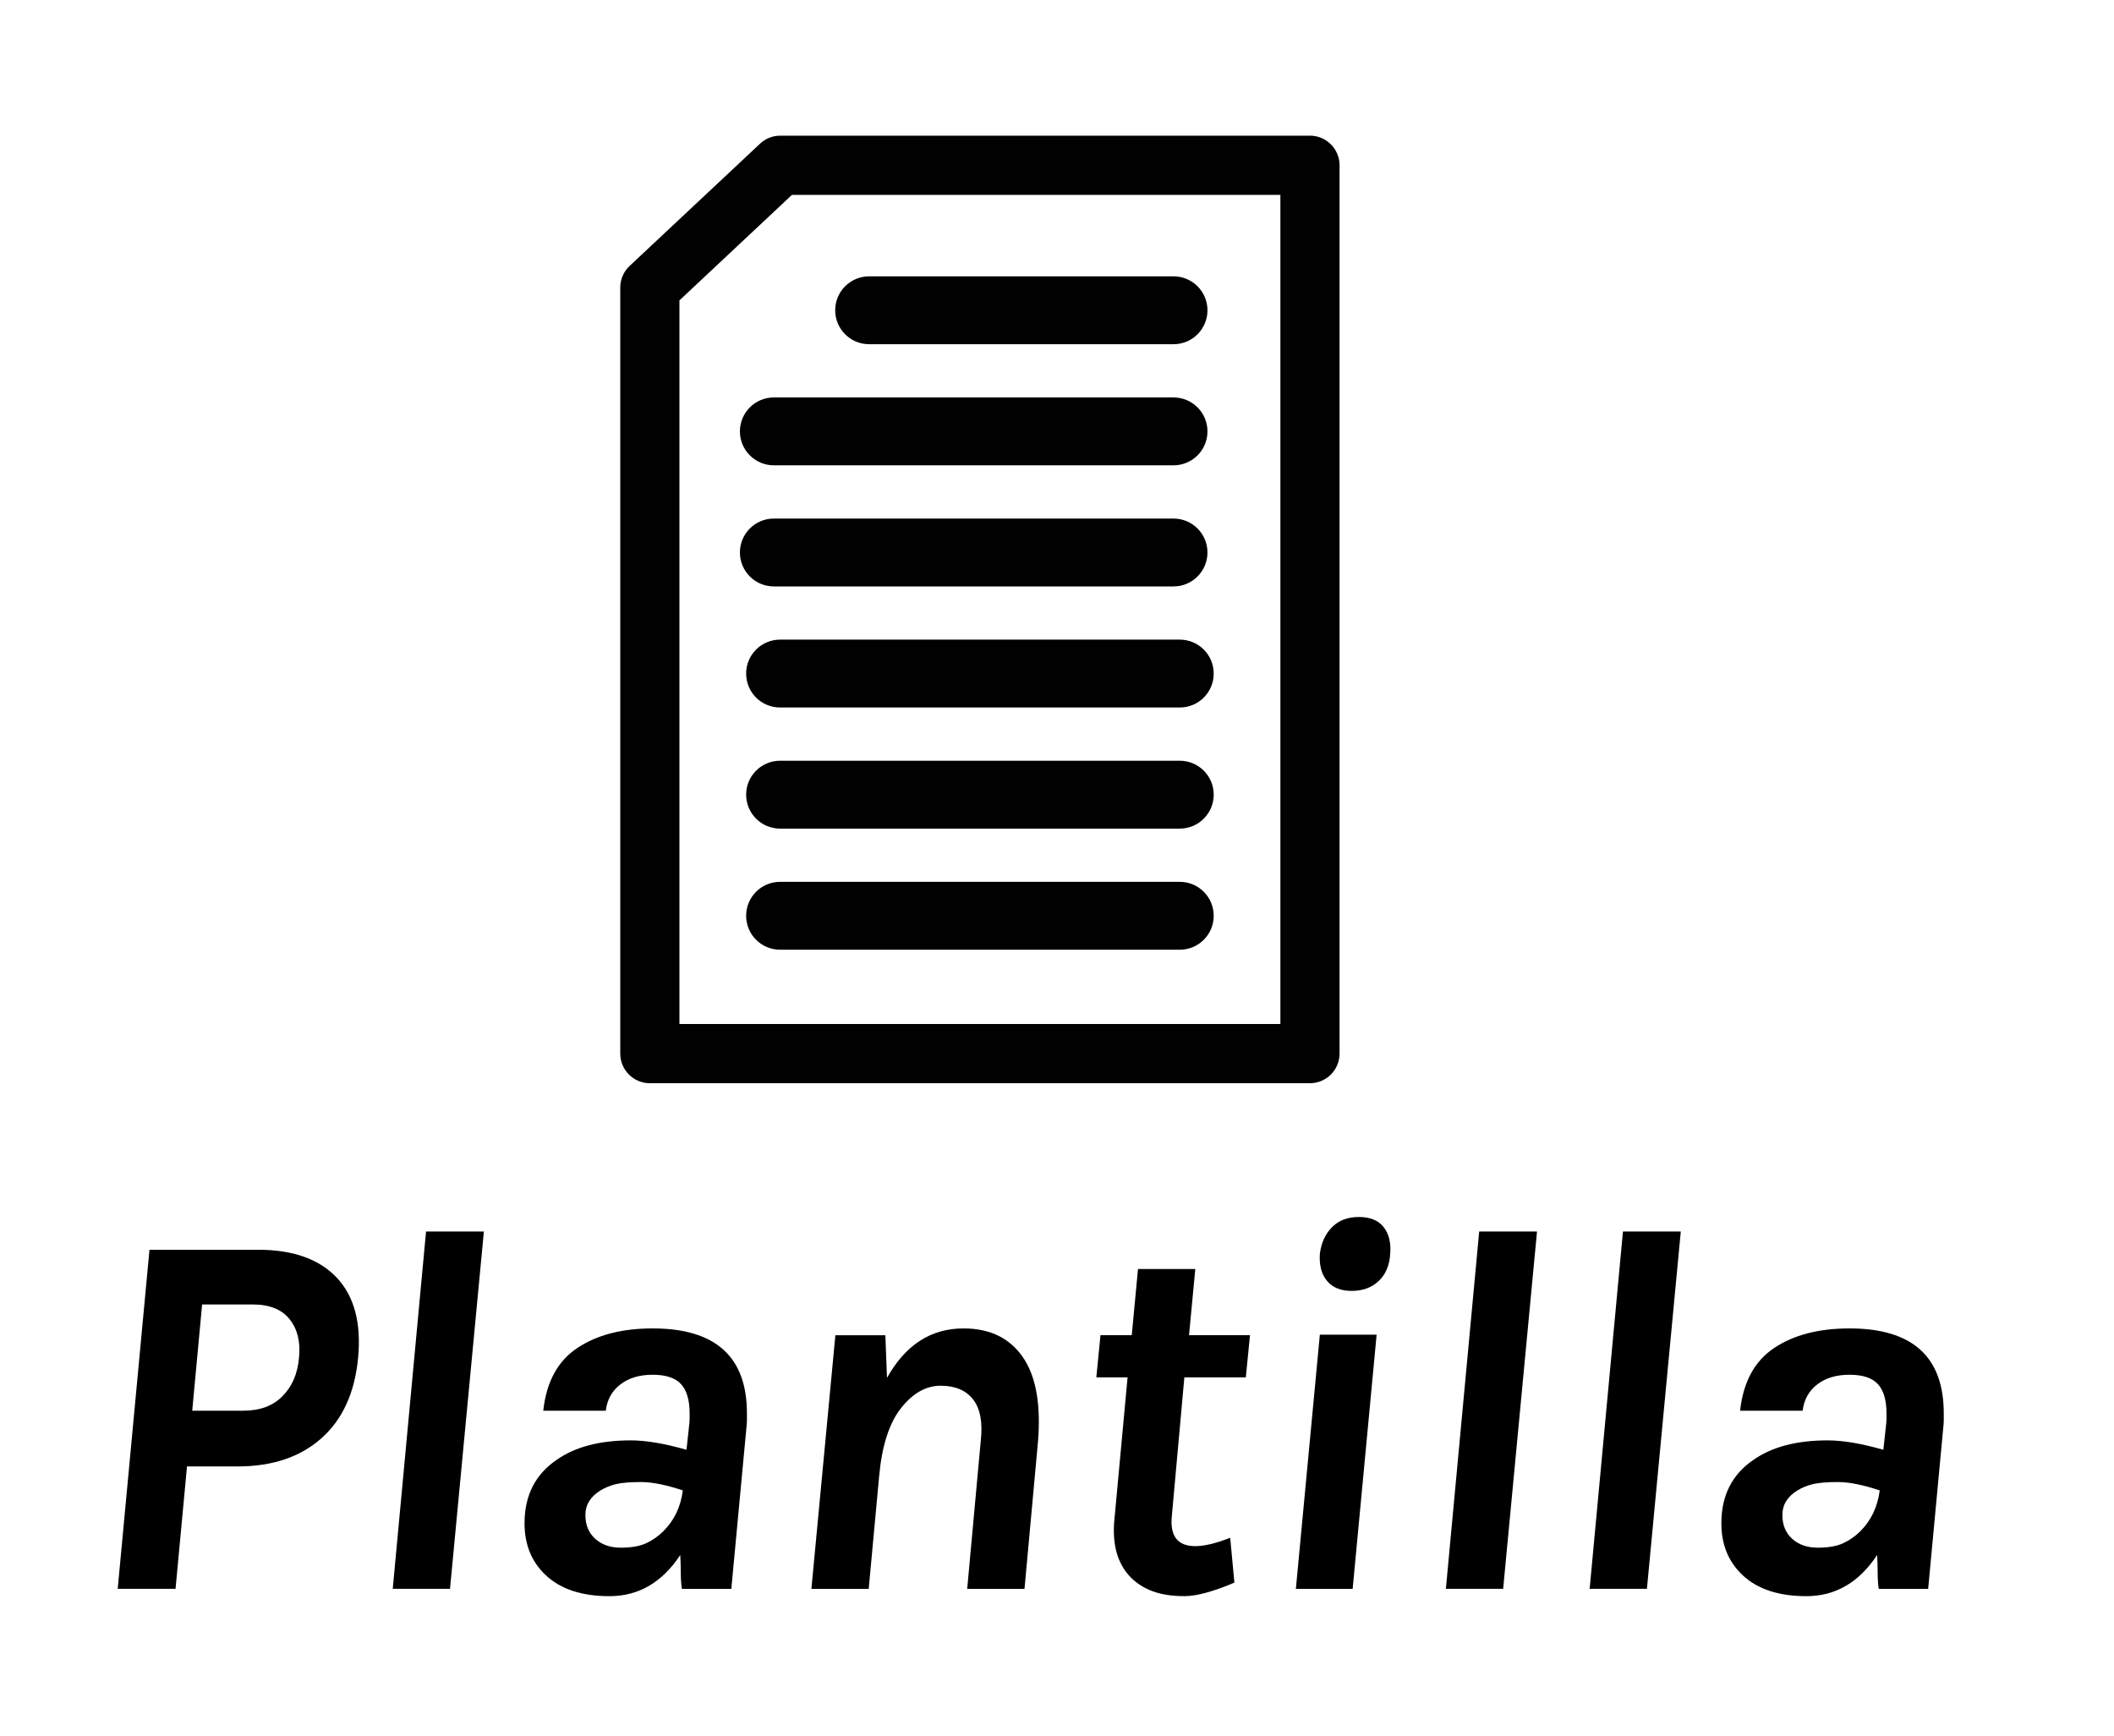
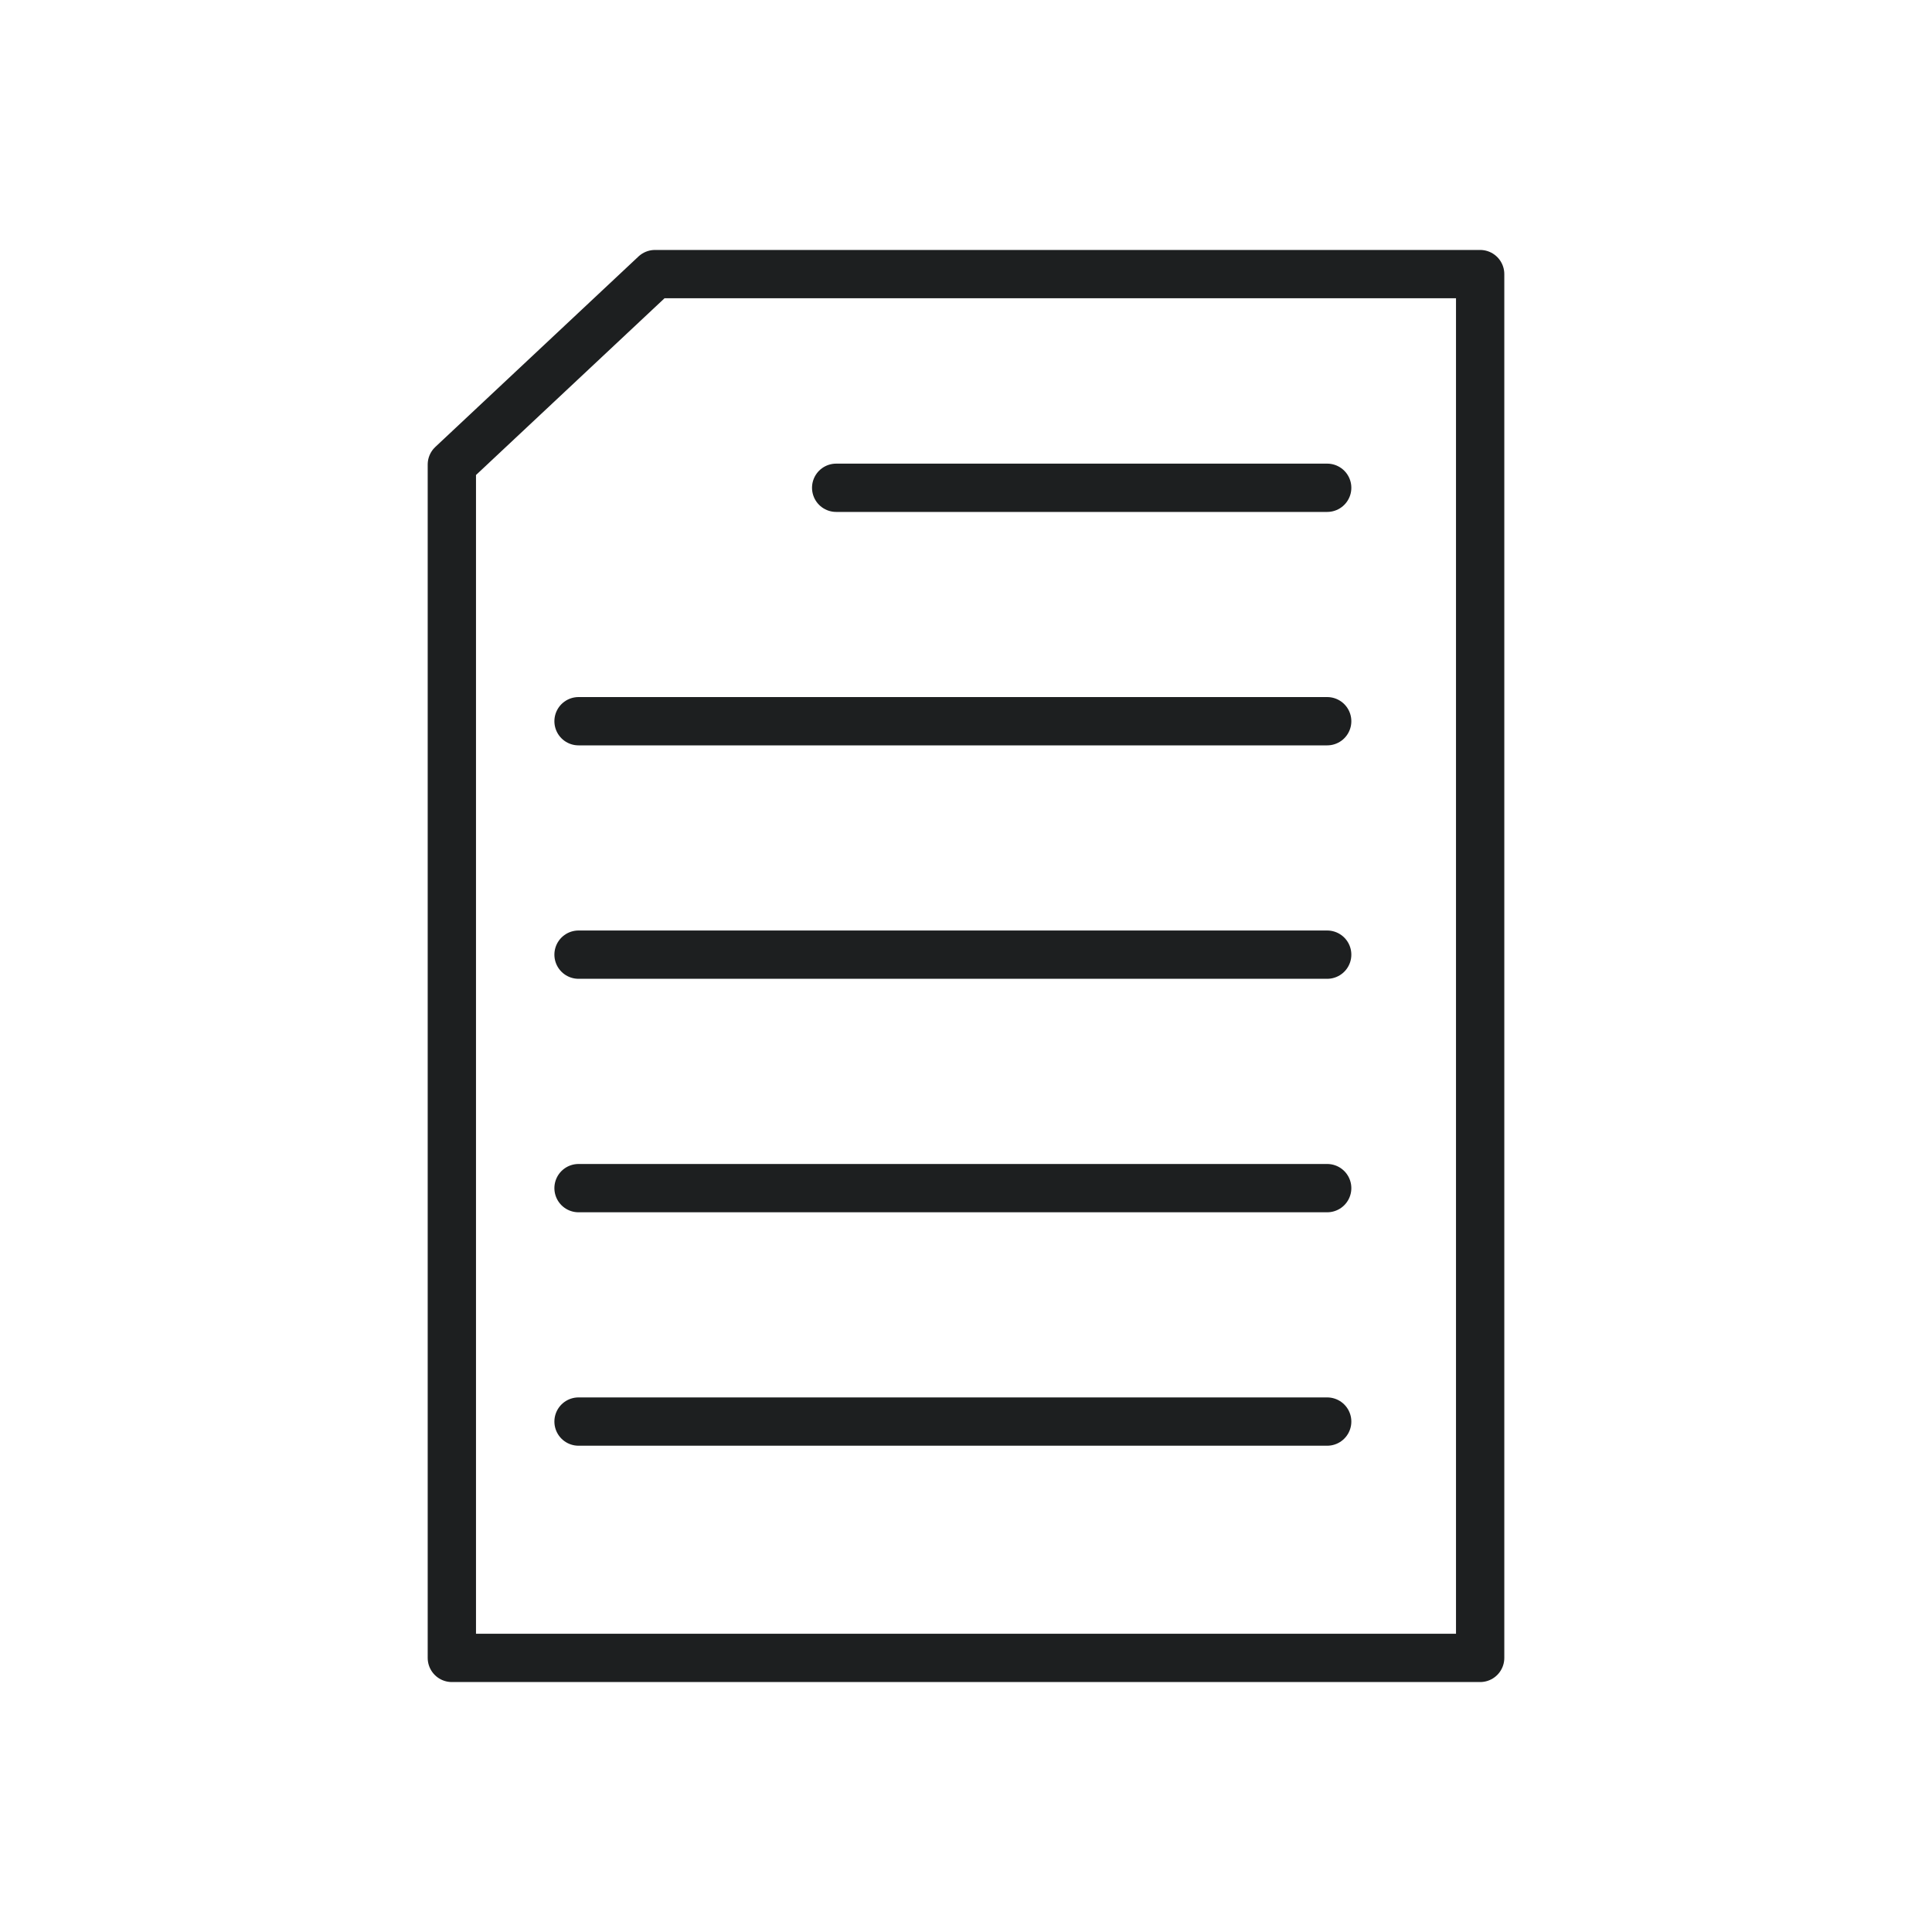
- <svg xmlns="http://www.w3.org/2000/svg" version="1.1" id="Layer_1" x="0px" y="0px" width="56.625px" height="46.5px" viewBox="0 0 56.625 46.5" enable-background="new 0 0 56.625 46.5" xml:space="preserve">
+ <svg xmlns="http://www.w3.org/2000/svg" version="1.1" id="Layer_1" x="0px" y="0px" width="40px" height="40px" viewBox="0 0 40 40" enable-background="new 0 0 40 40" xml:space="preserve">
  <g>
    <g>
-       <g>
-         <g>
-           <path fill="#010101" d="M35.089,28.56H17.406c-0.187,0-0.338-0.152-0.338-0.338V7.702c0-0.093,0.039-0.183,0.107-0.247      l3.493-3.275c0.063-0.059,0.145-0.092,0.231-0.092h14.189c0.187,0,0.338,0.151,0.338,0.338v23.795      C35.427,28.409,35.275,28.56,35.089,28.56z M17.745,27.884H34.75V4.766H21.034l-3.289,3.083V27.884z" />
-           <path fill="#010101" d="M35.089,29.015H17.406c-0.437,0-0.792-0.356-0.792-0.792V7.702c0-0.219,0.091-0.429,0.251-0.579      l3.493-3.274c0.146-0.138,0.339-0.215,0.542-0.215h14.189c0.437,0,0.792,0.356,0.792,0.793v23.795      C35.881,28.659,35.525,29.015,35.089,29.015z M18.199,27.429h16.097V5.22H21.213l-3.014,2.826V27.429z" />
-         </g>
-       </g>
+       <polygon fill="none" stroke="#1D1F20" stroke-linecap="round" stroke-linejoin="round" stroke-miterlimit="10" points="    13.561,5.675 30.645,5.675 30.645,34.325 9.355,34.325 9.355,9.618   " />
    </g>
-     <g>
-       <g>
-         <path fill="#010101" d="M31.434,9.22h-8.154c-0.502,0-0.909-0.407-0.909-0.909s0.407-0.909,0.909-0.909h8.154     c0.502,0,0.909,0.407,0.909,0.909S31.936,9.22,31.434,9.22z" />
-       </g>
-       <g>
-         <path fill="#010101" d="M31.434,12.464H20.728c-0.502,0-0.909-0.407-0.909-0.909s0.407-0.909,0.909-0.909h10.706     c0.502,0,0.909,0.407,0.909,0.909S31.936,12.464,31.434,12.464z" />
-       </g>
-       <g>
-         <path fill="#010101" d="M31.434,15.708H20.728c-0.502,0-0.909-0.407-0.909-0.909c0-0.502,0.407-0.909,0.909-0.909h10.706     c0.502,0,0.909,0.407,0.909,0.909C32.342,15.301,31.936,15.708,31.434,15.708z" />
-       </g>
-       <g>
-         <path fill="#010101" d="M31.601,18.951H20.895c-0.502,0-0.909-0.406-0.909-0.909s0.407-0.909,0.909-0.909h10.706     c0.502,0,0.909,0.406,0.909,0.909S32.103,18.951,31.601,18.951z" />
-       </g>
-       <g>
-         <path fill="#010101" d="M31.601,22.195H20.895c-0.502,0-0.909-0.406-0.909-0.909c0-0.502,0.407-0.909,0.909-0.909h10.706     c0.502,0,0.909,0.406,0.909,0.909C32.509,21.788,32.103,22.195,31.601,22.195z" />
-       </g>
-       <g>
-         <path fill="#010101" d="M31.601,25.439H20.895c-0.502,0-0.909-0.406-0.909-0.909s0.407-0.909,0.909-0.909h10.706     c0.502,0,0.909,0.406,0.909,0.909S32.103,25.439,31.601,25.439z" />
-       </g>
-     </g>
-   </g>
-   <g>
-     <path d="M9.02,34.223c0.469,0.498,0.66,1.214,0.572,2.148s-0.417,1.653-0.983,2.155c-0.567,0.503-1.316,0.754-2.246,0.754H5.009   l-0.307,3.278H3.153l0.851-9.082H6.92C7.85,33.477,8.55,33.726,9.02,34.223z M6.516,37.787c0.446,0,0.797-0.13,1.053-0.391   c0.256-0.26,0.402-0.6,0.439-1.019c0.046-0.418-0.035-0.763-0.244-1.032s-0.542-0.404-0.998-0.404H5.414l-0.265,2.846H6.516z" />
-     <path d="M11.412,32.988h1.549l-0.907,9.57H10.52L11.412,32.988z" />
-     <path d="M16.895,38.582c0.409,0,0.907,0.084,1.493,0.252l0.07-0.643c0.009-0.064,0.014-0.125,0.014-0.181v-0.153   c0-0.354-0.077-0.614-0.23-0.782c-0.153-0.167-0.407-0.251-0.76-0.251s-0.642,0.086-0.865,0.259   c-0.223,0.172-0.354,0.406-0.391,0.704h-1.674c0.083-0.771,0.388-1.332,0.914-1.681c0.525-0.35,1.198-0.523,2.016-0.523   c1.684,0,2.525,0.758,2.525,2.274v0.181c0,0.065-0.005,0.135-0.014,0.21l-0.404,4.311h-1.326c-0.019-0.148-0.028-0.298-0.028-0.446   s-0.005-0.303-0.014-0.461c-0.484,0.735-1.116,1.103-1.897,1.103c-0.744,0-1.316-0.19-1.716-0.572   c-0.372-0.354-0.558-0.813-0.558-1.381c0-0.744,0.289-1.312,0.865-1.702C15.407,38.755,16.067,38.582,16.895,38.582z M18.29,39.922   c-0.446-0.148-0.818-0.224-1.116-0.224c-0.298,0-0.523,0.019-0.677,0.056c-0.153,0.038-0.291,0.094-0.412,0.168   c-0.27,0.167-0.405,0.386-0.405,0.655c0,0.271,0.088,0.484,0.265,0.643s0.405,0.236,0.684,0.236c0.279,0,0.504-0.039,0.677-0.118   c0.172-0.079,0.328-0.188,0.467-0.328C18.062,40.722,18.234,40.359,18.29,39.922z" />
-     <path d="M23.759,36.908c0.493-0.884,1.176-1.325,2.051-1.325c0.734,0,1.279,0.279,1.632,0.837c0.316,0.502,0.437,1.228,0.363,2.177   l-0.363,3.962h-1.535l0.363-3.962c0.056-0.493-0.012-0.863-0.203-1.109c-0.19-0.246-0.481-0.37-0.872-0.37s-0.745,0.2-1.061,0.601   c-0.316,0.399-0.512,1.009-0.586,1.827l-0.279,3.014h-1.535l0.642-6.794h1.339L23.759,36.908z" />
-     <path d="M33.064,42.392c-0.567,0.241-1.014,0.362-1.339,0.362c-0.326,0-0.605-0.042-0.838-0.126   c-0.232-0.083-0.432-0.209-0.6-0.376c-0.362-0.372-0.507-0.902-0.433-1.591l0.349-3.767h-0.837l0.111-1.13h0.838l0.167-1.772h1.535   l-0.168,1.772h1.633l-0.112,1.13h-1.646l-0.335,3.711c-0.056,0.539,0.153,0.81,0.628,0.81c0.241,0,0.553-0.075,0.935-0.224   L33.064,42.392z" />
-     <path d="M35.353,35.75h1.521l-0.642,6.809h-1.521L35.353,35.75z M35.353,33.588c0.037-0.298,0.146-0.537,0.328-0.719   c0.181-0.182,0.42-0.271,0.718-0.271s0.519,0.09,0.663,0.271c0.144,0.182,0.202,0.426,0.174,0.732   c-0.019,0.298-0.12,0.535-0.307,0.712c-0.186,0.177-0.428,0.265-0.726,0.265c-0.288,0-0.507-0.088-0.655-0.265   C35.398,34.137,35.334,33.895,35.353,33.588z" />
-     <path d="M39.621,32.988h1.549l-0.907,9.57h-1.534L39.621,32.988z" />
-     <path d="M43.472,32.988h1.549l-0.907,9.57h-1.534L43.472,32.988z" />
-     <path d="M48.955,38.582c0.409,0,0.906,0.084,1.492,0.252l0.07-0.643c0.009-0.064,0.014-0.125,0.014-0.181v-0.153   c0-0.354-0.077-0.614-0.23-0.782c-0.153-0.167-0.407-0.251-0.76-0.251c-0.354,0-0.643,0.086-0.865,0.259   c-0.224,0.172-0.354,0.406-0.391,0.704H46.61c0.084-0.771,0.389-1.332,0.914-1.681c0.525-0.35,1.197-0.523,2.017-0.523   c1.683,0,2.524,0.758,2.524,2.274v0.181c0,0.065-0.004,0.135-0.014,0.21l-0.404,4.311h-1.325c-0.02-0.148-0.028-0.298-0.028-0.446   s-0.005-0.303-0.014-0.461c-0.484,0.735-1.116,1.103-1.897,1.103c-0.744,0-1.316-0.19-1.716-0.572   c-0.372-0.354-0.559-0.813-0.559-1.381c0-0.744,0.288-1.312,0.865-1.702C47.467,38.755,48.127,38.582,48.955,38.582z M50.35,39.922   c-0.446-0.148-0.818-0.224-1.116-0.224s-0.522,0.019-0.677,0.056c-0.153,0.038-0.29,0.094-0.411,0.168   c-0.27,0.167-0.404,0.386-0.404,0.655c0,0.271,0.088,0.484,0.265,0.643s0.404,0.236,0.684,0.236s0.505-0.039,0.677-0.118   s0.328-0.188,0.468-0.328C50.122,40.722,50.294,40.359,50.35,39.922z" />
+     <line fill="none" stroke="#1D1F20" stroke-linecap="round" stroke-linejoin="round" stroke-miterlimit="10" x1="17.312" y1="10.099" x2="27.478" y2="10.099" />
+     <line fill="none" stroke="#1D1F20" stroke-linecap="round" stroke-linejoin="round" stroke-miterlimit="10" x1="11.978" y1="14.932" x2="27.478" y2="14.932" />
+     <line fill="none" stroke="#1D1F20" stroke-linecap="round" stroke-linejoin="round" stroke-miterlimit="10" x1="11.978" y1="19.765" x2="27.478" y2="19.765" />
+     <line fill="none" stroke="#1D1F20" stroke-linecap="round" stroke-linejoin="round" stroke-miterlimit="10" x1="11.978" y1="24.599" x2="27.478" y2="24.599" />
+     <line fill="none" stroke="#1D1F20" stroke-linecap="round" stroke-linejoin="round" stroke-miterlimit="10" x1="11.978" y1="29.432" x2="27.478" y2="29.432" />
  </g>
</svg>
